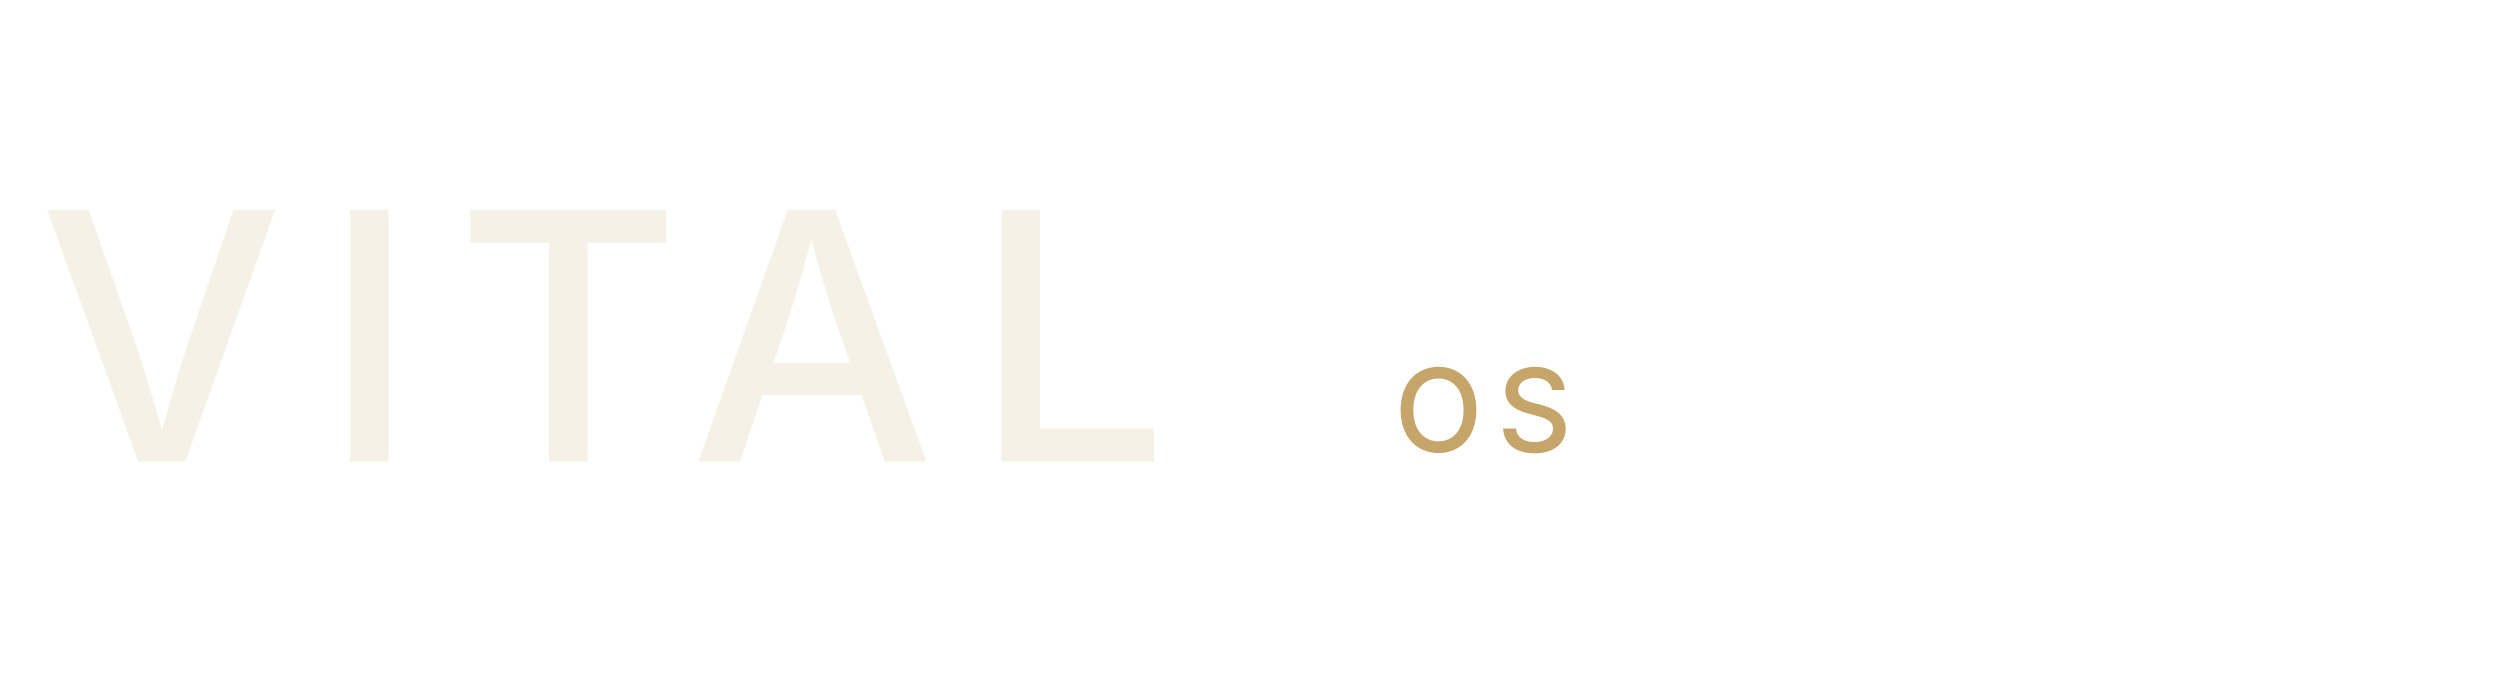
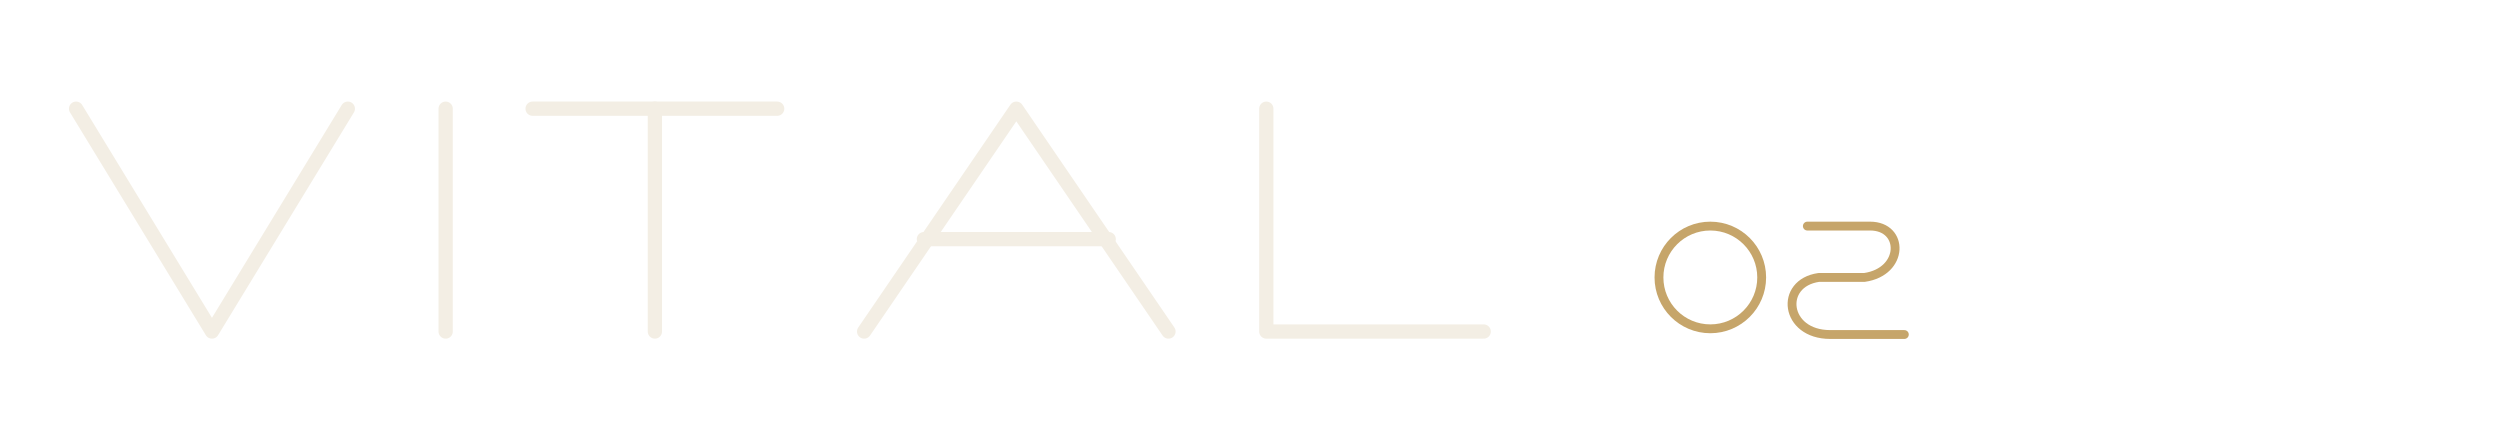
- <svg xmlns="http://www.w3.org/2000/svg" viewBox="0 0 520 140" fill="none" role="img" aria-label="Vital OS wordmark">
-   <text x="8" y="96" fill="#F6F1E7" font-family="Inter, sans-serif" font-size="72" font-weight="500" letter-spacing="8">VITAL</text>
-   <text x="290" y="94" fill="#C6A56A" font-family="Inter, sans-serif" font-size="24" font-weight="500" letter-spacing="3">OS</text>
+ <svg xmlns="http://www.w3.org/2000/svg" viewBox="0 0 920 160" fill="none" role="img" aria-label="Vital OS wordmark">
+   <g fill="none" stroke="#F3EEE4" stroke-width="5.25" stroke-linecap="round" stroke-linejoin="round">
+     <path d="M28 40 L78 122 L128 40" />
+     <path d="M164 40 V122" />
+     <path d="M196 40 H286" />
+     <path d="M241 40 V122" />
+     <path d="M318 122 L374 40 L430 122" />
+     <path d="M340 88 H408" />
+     <path d="M466 40 V122 H546" />
+   </g>
+   <g fill="none" stroke="#C6A56A" stroke-width="3.1" stroke-linecap="round" stroke-linejoin="round" transform="translate(600 58) scale(1.05)">
+     <circle cx="28" cy="42" r="18" />
+     <path d="M62 24 H84 C96 24 96 40 82 42 H66 C52 44 54 62 70 62 H96" />
+   </g>
</svg>
